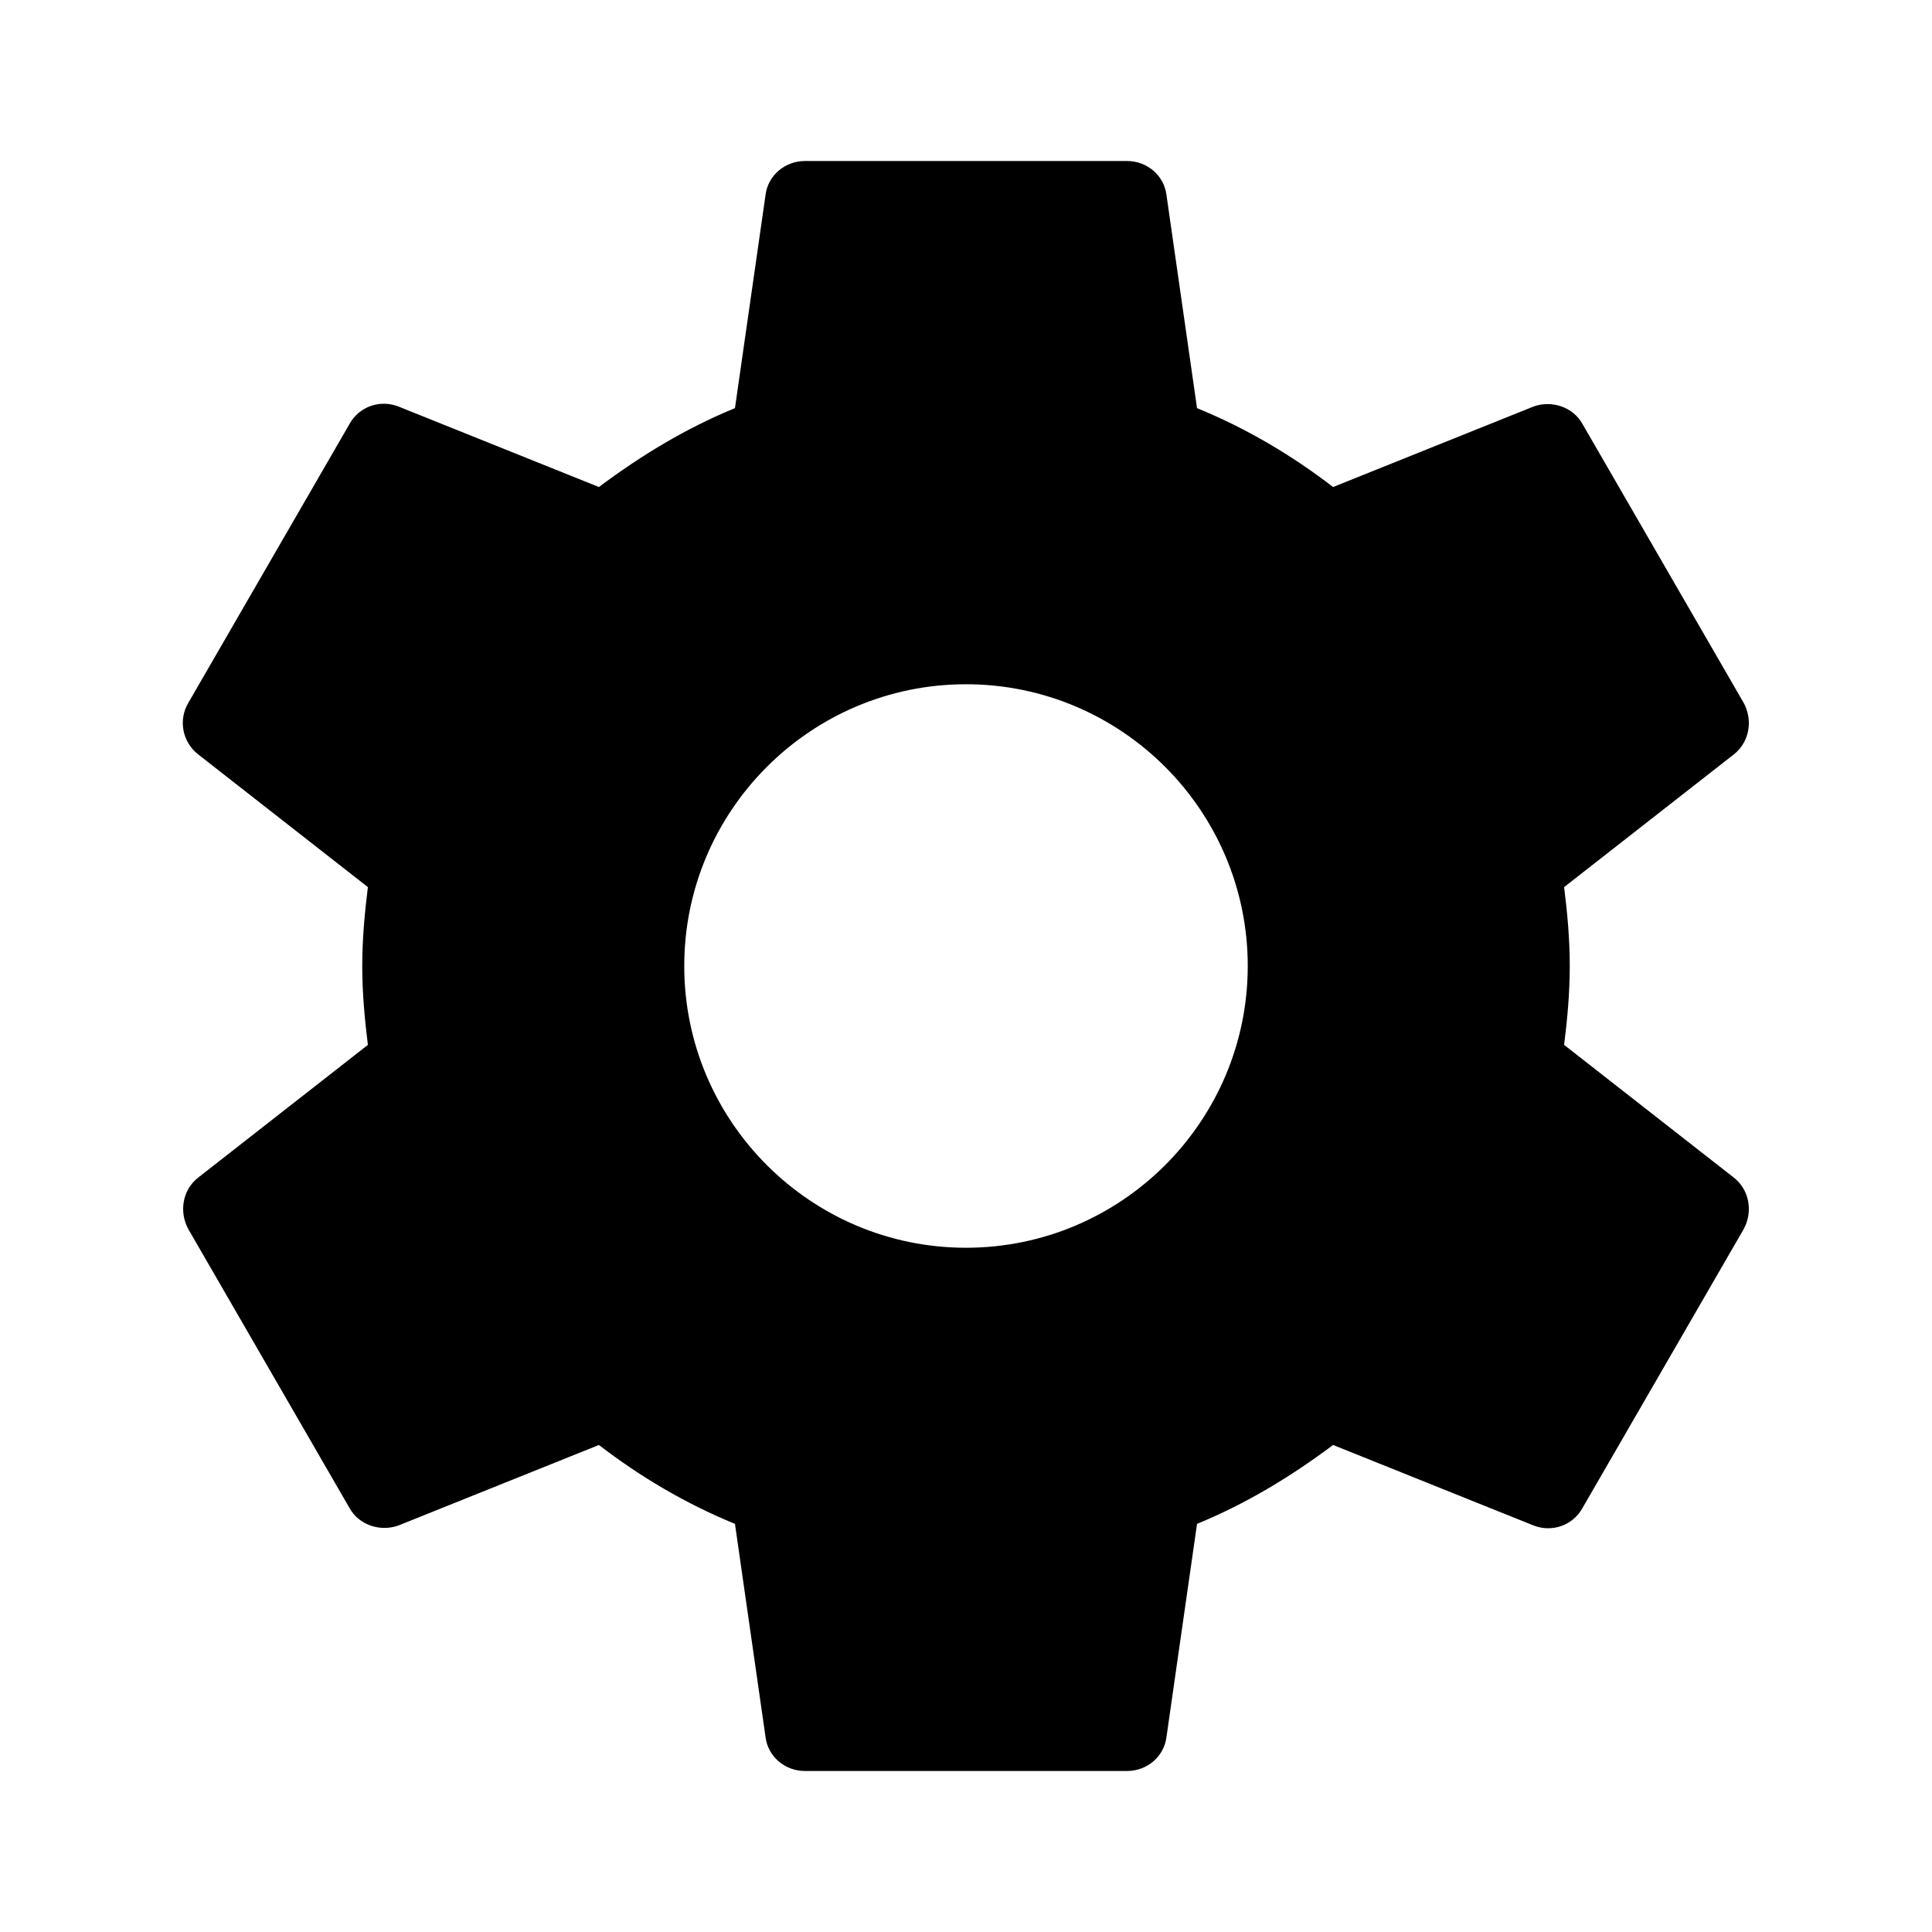
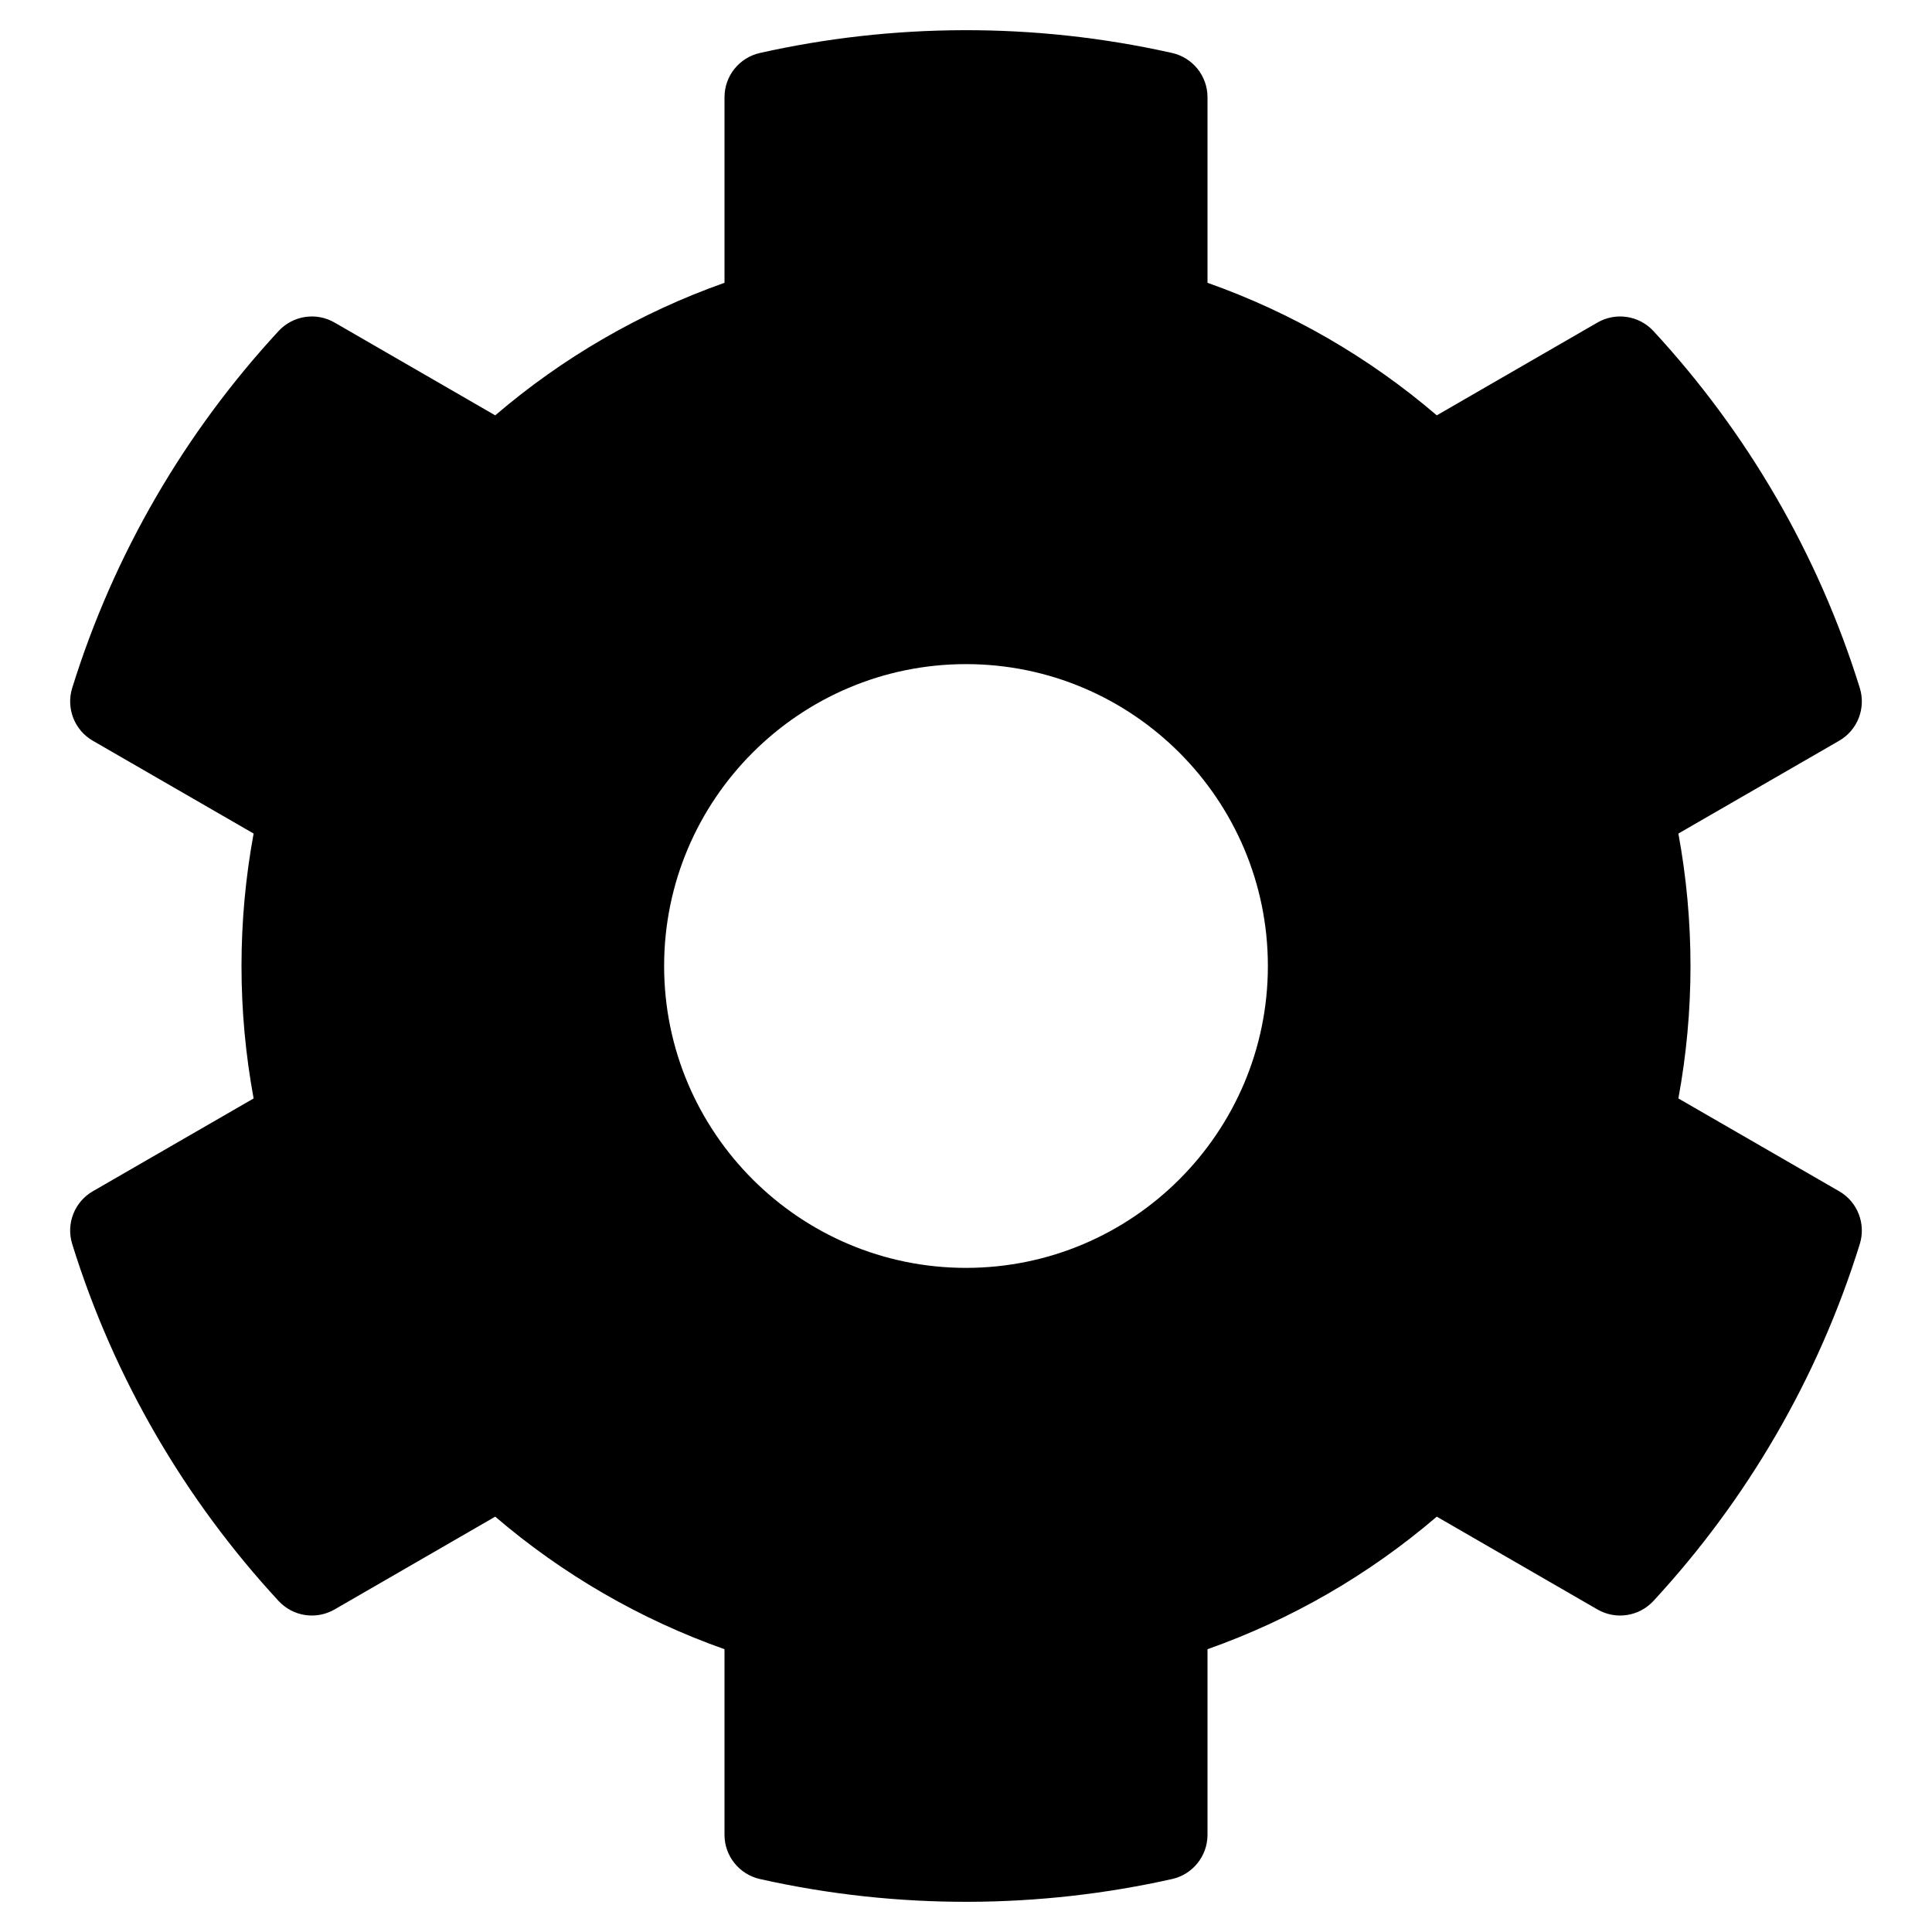
- <svg xmlns="http://www.w3.org/2000/svg" fill="#000000" height="24" viewBox="0 0 24 24" width="24">
-   <path d="M0 0h24v24H0z" fill="none" />
-   <path d="M19.43 12.98c.04-.32.07-.64.07-.98s-.03-.66-.07-.98l2.11-1.65c.19-.15.24-.42.12-.64l-2-3.46c-.12-.22-.39-.3-.61-.22l-2.49 1c-.52-.4-1.08-.73-1.69-.98l-.38-2.65C14.46 2.18 14.25 2 14 2h-4c-.25 0-.46.18-.49.42l-.38 2.65c-.61.25-1.17.59-1.69.98l-2.49-1c-.23-.09-.49 0-.61.22l-2 3.46c-.13.22-.07.49.12.64l2.11 1.65c-.04.32-.07.65-.07.98s.03.66.07.98l-2.11 1.65c-.19.15-.24.42-.12.64l2 3.46c.12.22.39.3.61.22l2.49-1c.52.4 1.08.73 1.69.98l.38 2.65c.03.24.24.42.49.42h4c.25 0 .46-.18.49-.42l.38-2.65c.61-.25 1.17-.59 1.69-.98l2.49 1c.23.09.49 0 .61-.22l2-3.46c.12-.22.07-.49-.12-.64l-2.11-1.65zM12 15.5c-1.93 0-3.5-1.57-3.5-3.5s1.57-3.5 3.5-3.5 3.5 1.57 3.5 3.5-1.57 3.5-3.5 3.5z" />
+ <svg xmlns="http://www.w3.org/2000/svg" aria-hidden="true" data-prefix="fas" data-icon="cog" class="svg-inline--fa fa-cog fa-w-16" role="img" viewBox="0 0 512 512">
+   <path fill="#000000" d="M444.788 291.1l42.616 24.599c4.867 2.809 7.126 8.618 5.459 13.985-11.07 35.642-29.97 67.842-54.689 94.586a12.016 12.016 0 0 1-14.832 2.254l-42.584-24.595a191.577 191.577 0 0 1-60.759 35.13v49.182a12.01 12.01 0 0 1-9.377 11.718c-34.956 7.85-72.499 8.256-109.219.007-5.49-1.233-9.403-6.096-9.403-11.723v-49.184a191.555 191.555 0 0 1-60.759-35.13l-42.584 24.595a12.016 12.016 0 0 1-14.832-2.254c-24.718-26.744-43.619-58.944-54.689-94.586-1.667-5.366.592-11.175 5.459-13.985L67.212 291.1a193.48 193.48 0 0 1 0-70.199l-42.616-24.599c-4.867-2.809-7.126-8.618-5.459-13.985 11.07-35.642 29.97-67.842 54.689-94.586a12.016 12.016 0 0 1 14.832-2.254l42.584 24.595a191.577 191.577 0 0 1 60.759-35.13V25.759a12.01 12.01 0 0 1 9.377-11.718c34.956-7.85 72.499-8.256 109.219-.007 5.49 1.233 9.403 6.096 9.403 11.723v49.184a191.555 191.555 0 0 1 60.759 35.13l42.584-24.595a12.016 12.016 0 0 1 14.832 2.254c24.718 26.744 43.619 58.944 54.689 94.586 1.667 5.366-.592 11.175-5.459 13.985L444.788 220.9a193.485 193.485 0 0 1 0 70.2zM336 256c0-44.112-35.888-80-80-80s-80 35.888-80 80 35.888 80 80 80 80-35.888 80-80z">
+     </path>
</svg>
